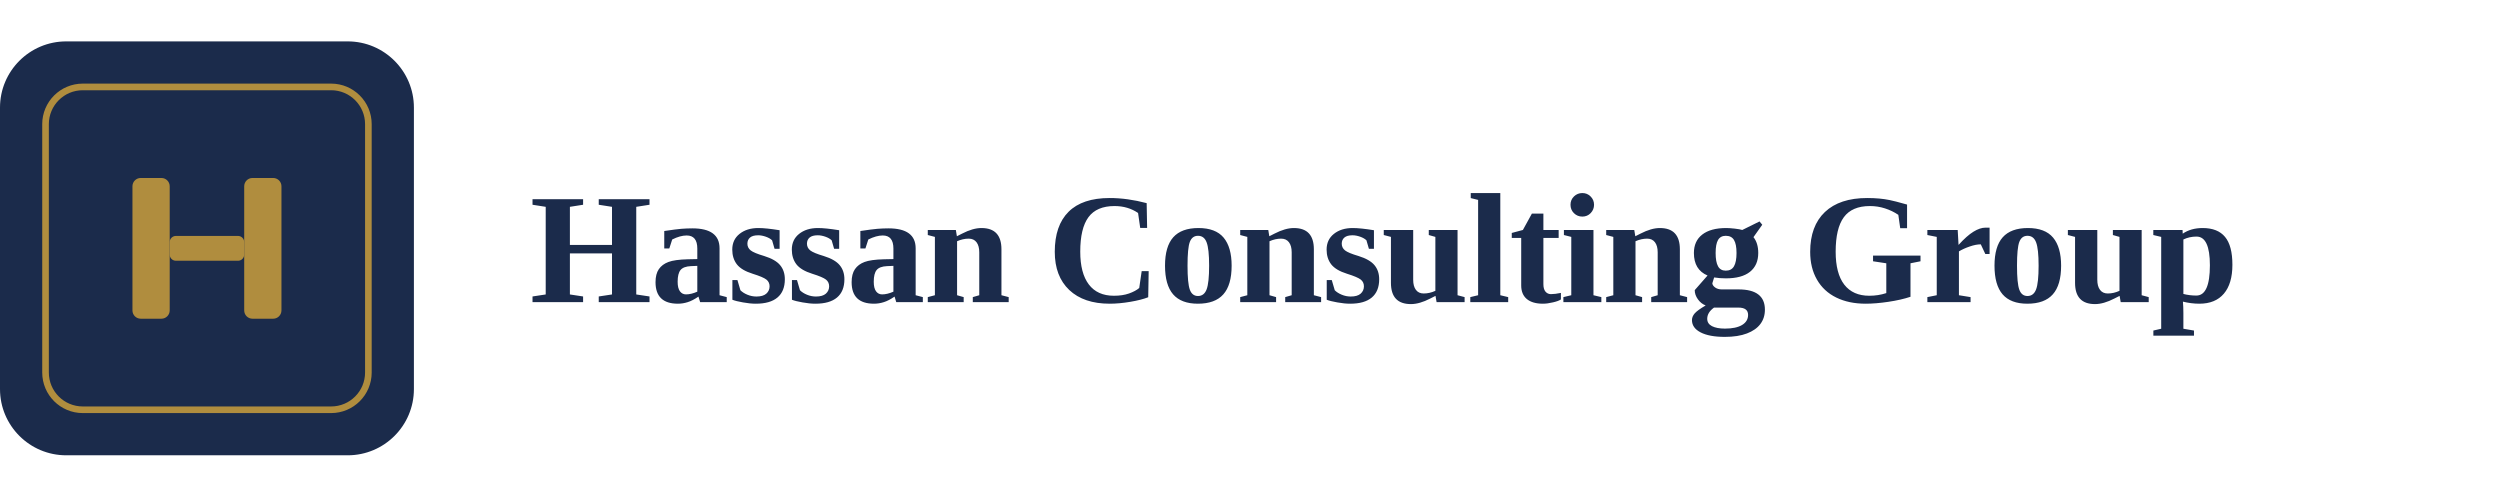
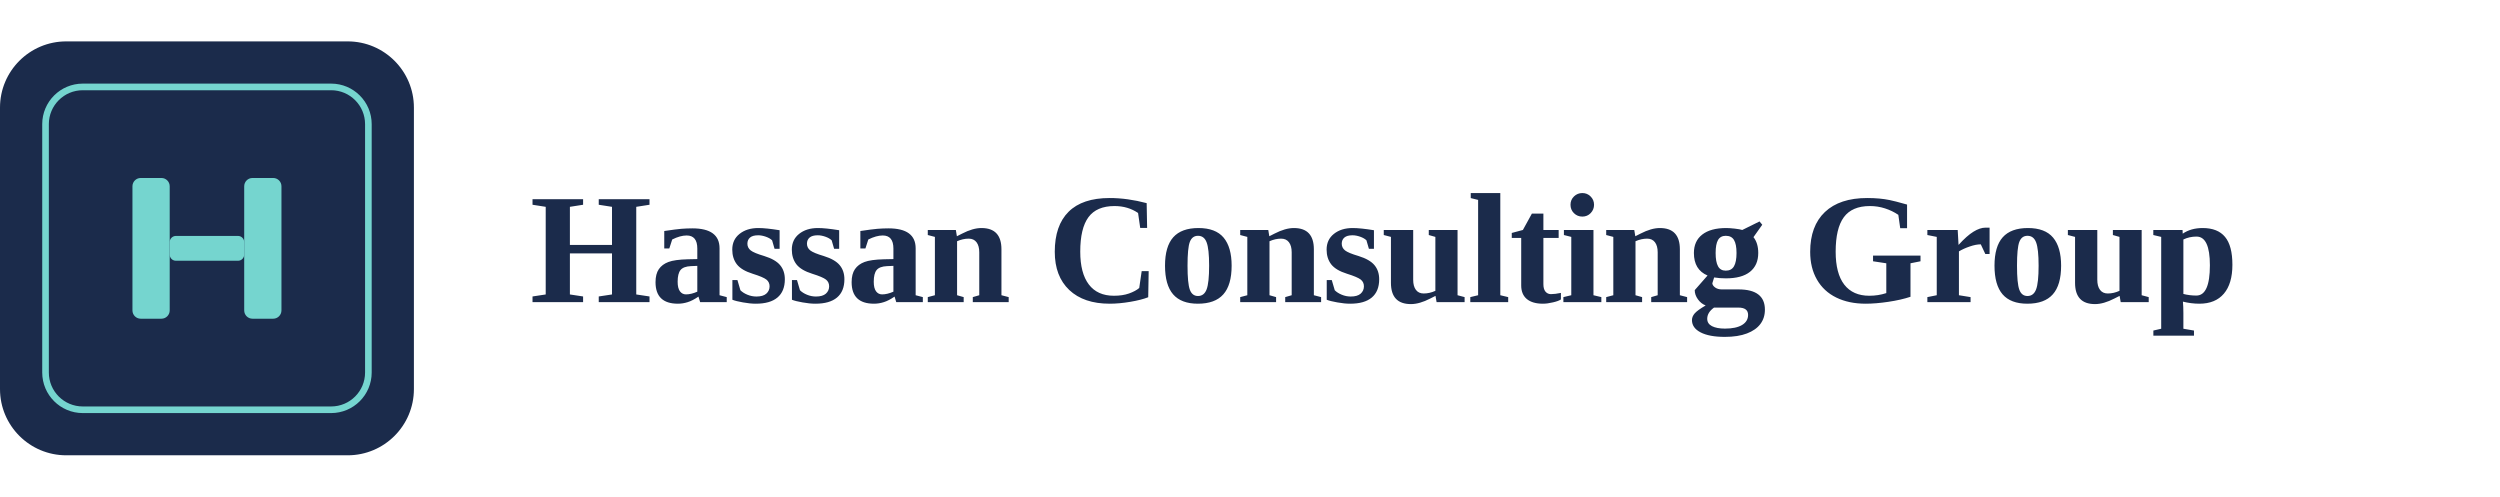
<svg xmlns="http://www.w3.org/2000/svg" viewBox="0 0 604 120" width="604" height="120" role="img" aria-label="Hassan Consulting Group">
  <g>
    <rect x="0" y="10" width="100" height="100" rx="16" fill="#1B2B4B" />
-     <rect x="11" y="21" width="78" height="78" rx="9" fill="none" stroke="#B08D3E" stroke-width="1.6" />
-     <rect x="32" y="43" width="9" height="34" rx="2" fill="#B08D3E" />
-     <rect x="59" y="43" width="9" height="34" rx="2" fill="#B08D3E" />
-     <rect x="41" y="57" width="18" height="6" rx="1.5" fill="#B08D3E" />
+     <rect x="11" y="21" width="78" height="78" rx="9" fill="none" stroke="#75D5CF" stroke-width="1.6" />
+     <rect x="32" y="43" width="9" height="34" rx="2" fill="#75D5CF" />
+     <rect x="59" y="43" width="9" height="34" rx="2" fill="#75D5CF" />
+     <rect x="41" y="57" width="18" height="6" rx="1.5" fill="#75D5CF" />
  </g>
  <text x="128" y="73" font-family="'Source Serif 4', Georgia, 'Times New Roman', serif" font-size="38" font-weight="600" letter-spacing="-0.4" textLength="457" lengthAdjust="spacingAndGlyphs" fill="#1B2B4B">Hassan Consulting Group</text>
</svg>
